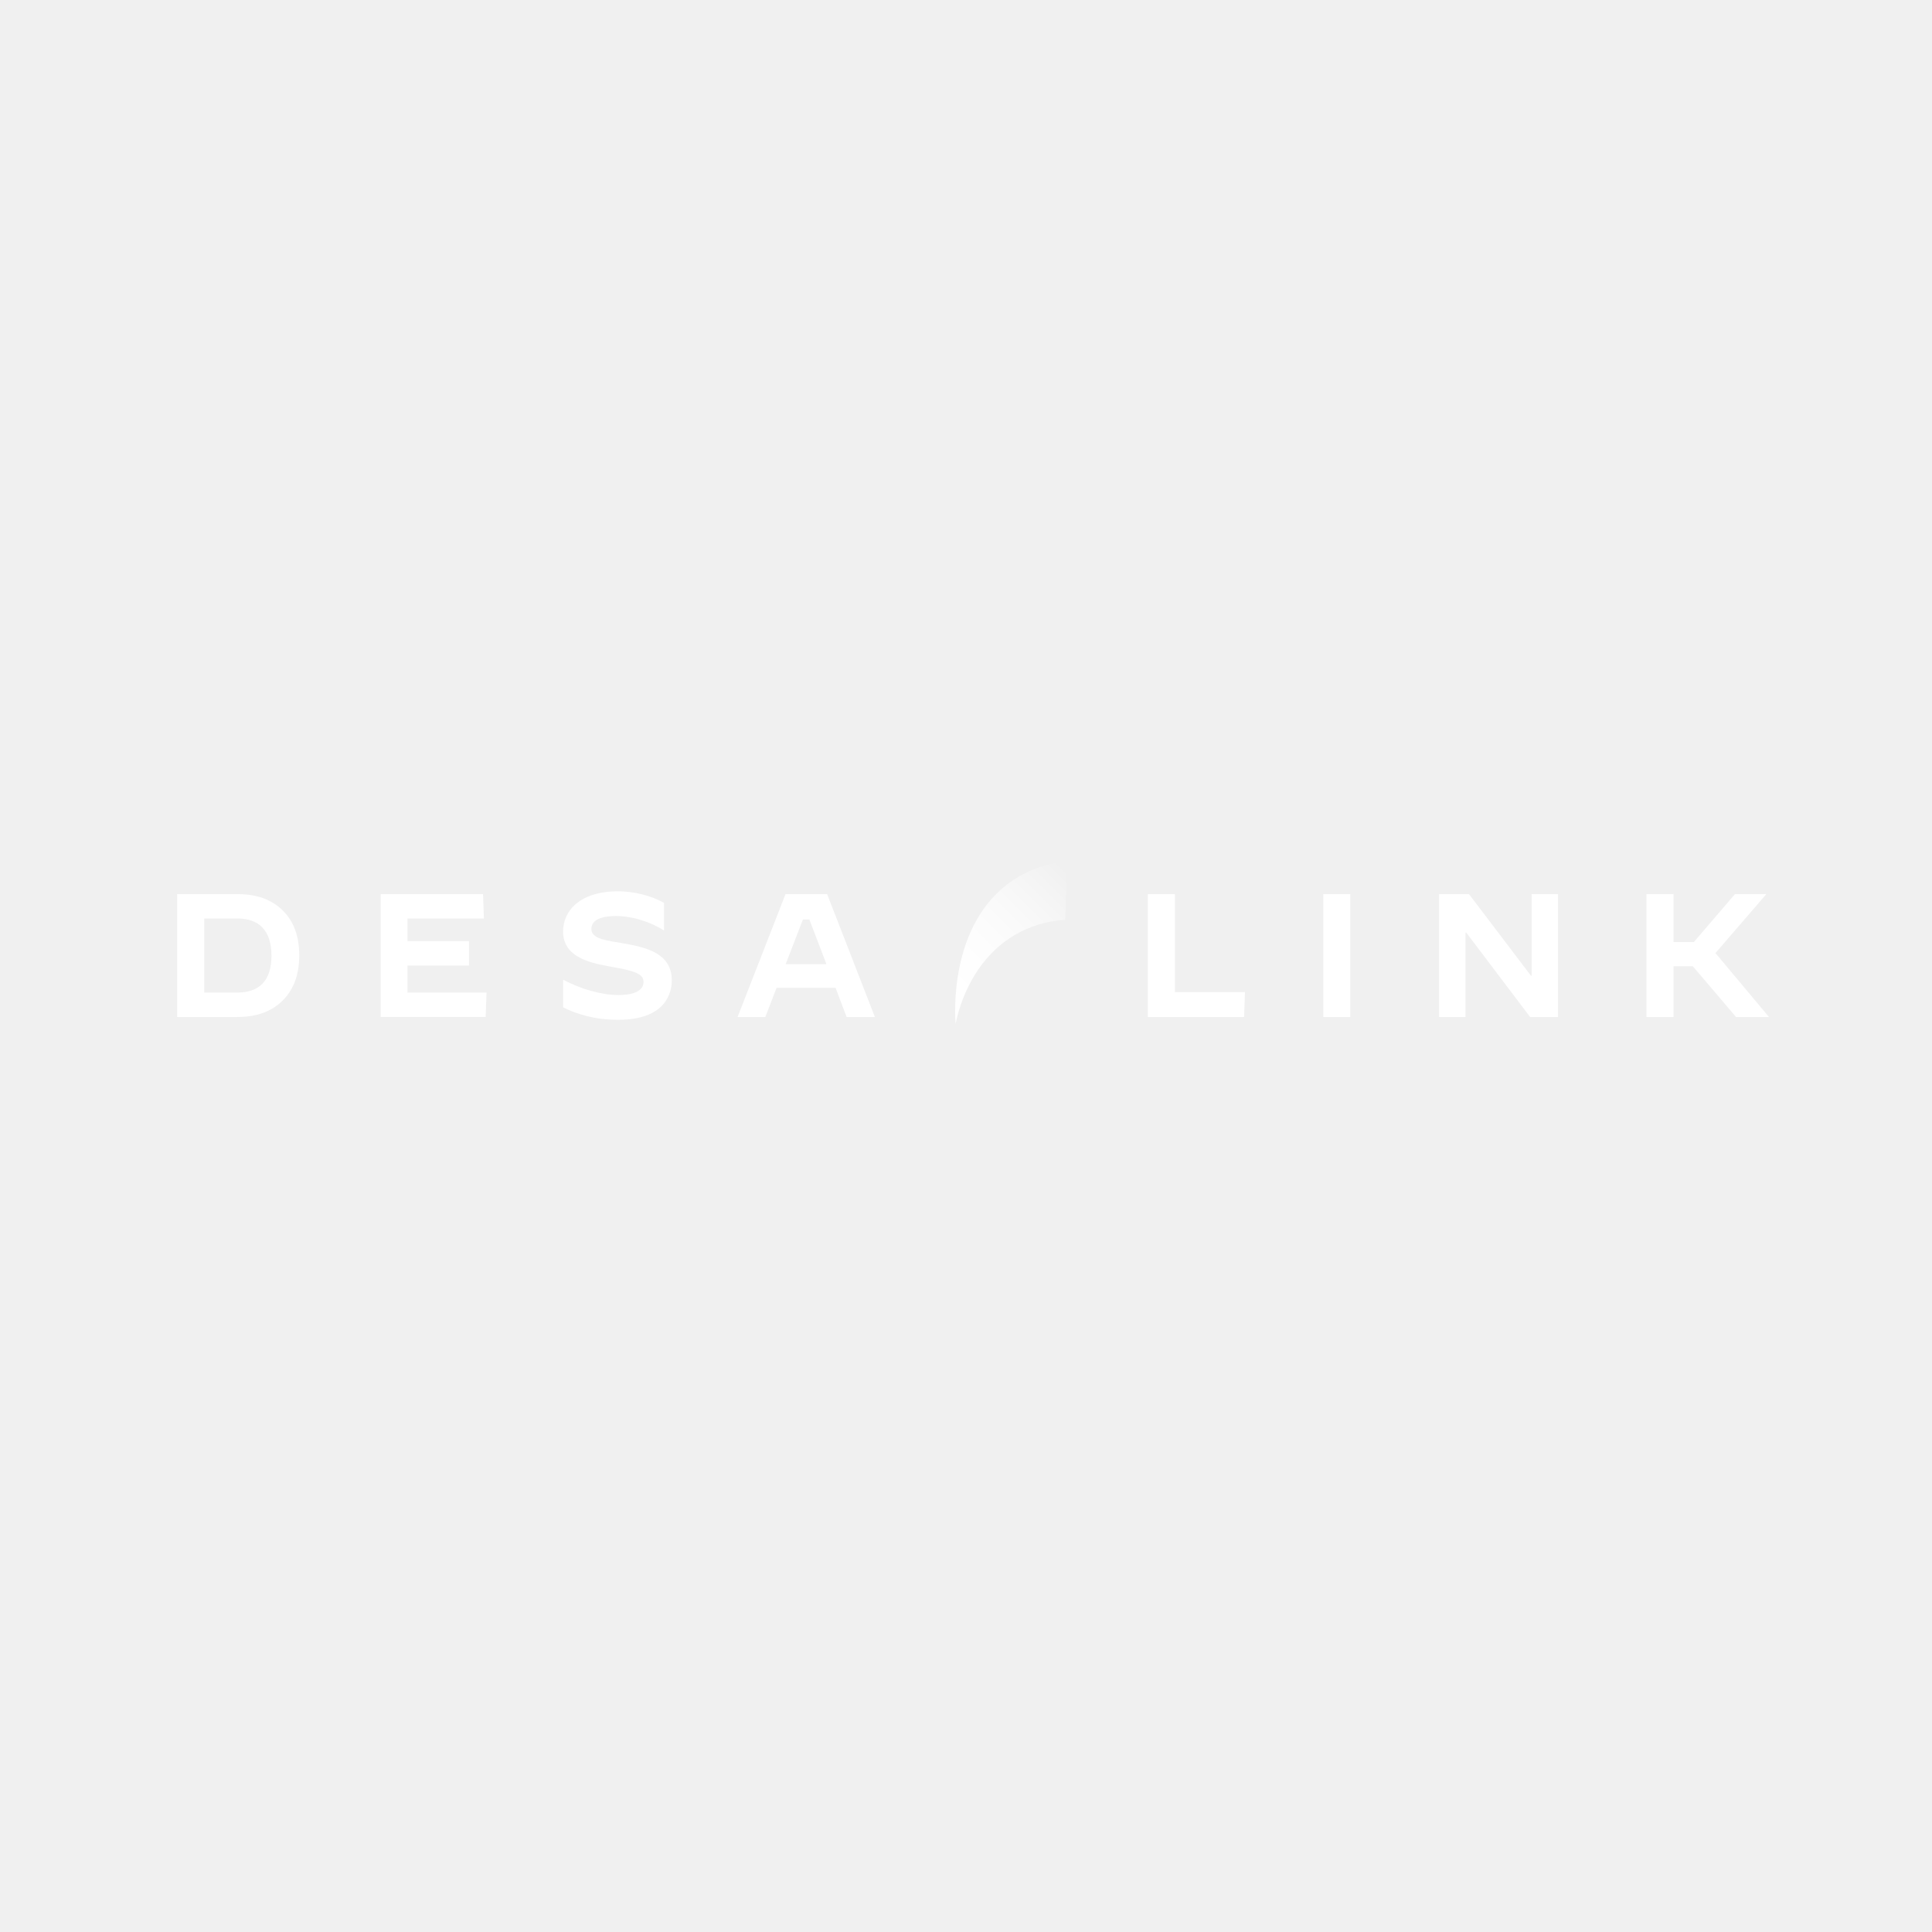
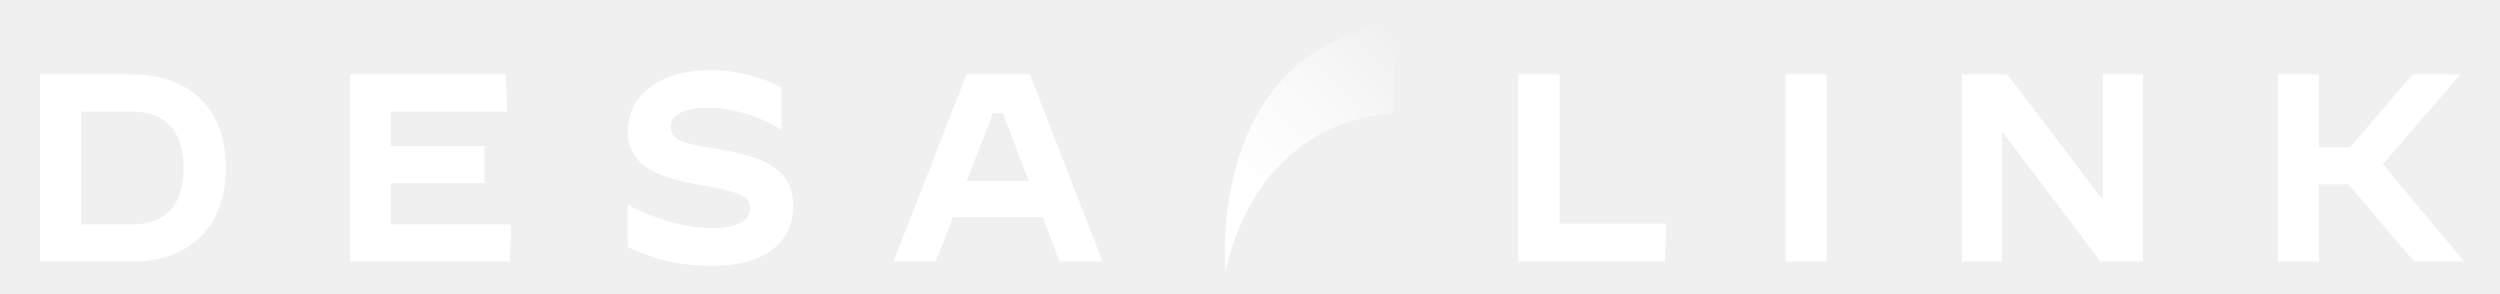
- <svg xmlns="http://www.w3.org/2000/svg" id="Layer_1" data-name="Layer 1" viewBox="0 0 1024 1024">
+ <svg xmlns="http://www.w3.org/2000/svg" id="Layer_1" data-name="Layer 1" viewBox="80 448 870 102">
  <defs>
    <style>
      .cls-1 {
        fill: url(#linear-gradient);
      }

      .cls-2 {
        fill: #fff;
      }
    </style>
    <linearGradient id="linear-gradient" x1="495.4" y1="531.59" x2="567.33" y2="459.67" gradientUnits="userSpaceOnUse">
      <stop offset="0" stop-color="#fff" />
      <stop offset=".13" stop-color="#fff" stop-opacity=".99" />
      <stop offset=".26" stop-color="#fff" stop-opacity=".94" />
      <stop offset=".38" stop-color="#fff" stop-opacity=".87" />
      <stop offset=".5" stop-color="#fff" stop-opacity=".76" />
      <stop offset=".61" stop-color="#fff" stop-opacity=".63" />
      <stop offset=".72" stop-color="#fff" stop-opacity=".47" />
      <stop offset=".84" stop-color="#fff" stop-opacity=".27" />
      <stop offset=".95" stop-color="#fff" stop-opacity=".06" />
      <stop offset=".97" stop-color="#fff" stop-opacity="0" />
    </linearGradient>
  </defs>
  <path class="cls-1" d="M506.5,542.69c.96-4.93,7.17-34.4,33.61-48.38,9.17-4.85,18.02-6.38,24.48-6.8.36-10.37.73-20.74,1.09-31.1-8.3.9-18.62,3.45-28.52,9.98-34.91,23.05-30.92,73.58-30.66,76.3Z" />
  <g>
    <path class="cls-2" d="M93.92,539.02v-65.13h31.92c10.14,0,18.14,2.88,24.01,8.65,5.86,5.77,8.75,13.68,8.75,23.82s-2.88,18.05-8.75,23.91c-5.86,5.86-13.86,8.75-24.01,8.75h-31.92ZM108.25,526.08h17.49c11.54,0,18.14-6.14,18.14-19.54s-6.61-19.73-18.14-19.73h-17.49v39.27Z" />
    <path class="cls-2" d="M201.77,539.02v-65.13h54.25l.46,12.93h-40.48v12h32.57v12.93h-32.57v14.33h41.87l-.46,12.93h-55.64Z" />
    <path class="cls-2" d="M298.45,533.9v-14.61h.09c9.21,4.93,20.28,8.1,29.22,8.1s13.31-2.7,13.31-6.89-3.72-5.86-18.61-8.37c-11.26-2.05-24.01-5.49-24.01-18.42,0-10.98,8.93-21.31,29.22-21.31,8.19,0,17.59,2.33,24.29,6.14v14.61h-.09c-7.44-4.75-17.03-7.63-25.31-7.63-9.3,0-13.12,2.79-13.12,6.79,0,5.49,8,6.14,18.24,7.91,11.26,2.05,24.38,5.3,24.38,19.35,0,7.72-4.19,20.94-28.38,20.94-12.28,0-21.77-2.88-29.22-6.61Z" />
    <path class="cls-2" d="M390.94,539.02l25.4-65.13h22.05l25.31,65.13h-14.98l-5.86-15.45h-31.26l-5.96,15.45h-14.7ZM425.55,487.38l-9.12,23.63h21.59l-9.03-23.63h-3.44Z" />
    <path class="cls-2" d="M608.4,539.02v-65.13h14.33v51.92h37.13l-.46,13.21h-50.99Z" />
    <path class="cls-2" d="M701.36,539.02v-65.13h14.33v65.13h-14.33Z" />
    <path class="cls-2" d="M762.77,539.02v-65.13h15.82l32.85,43.27h.37v-43.27h13.96v65.13h-14.79l-33.87-44.76h-.37v44.76h-13.96Z" />
    <path class="cls-2" d="M872.67,539.02v-65.13h14.33v25.4h10.79l21.77-25.4h16.56v.09l-26.89,31.17,28.29,33.78v.09h-17.4l-22.89-26.89h-10.24v26.89h-14.33Z" />
  </g>
</svg>
